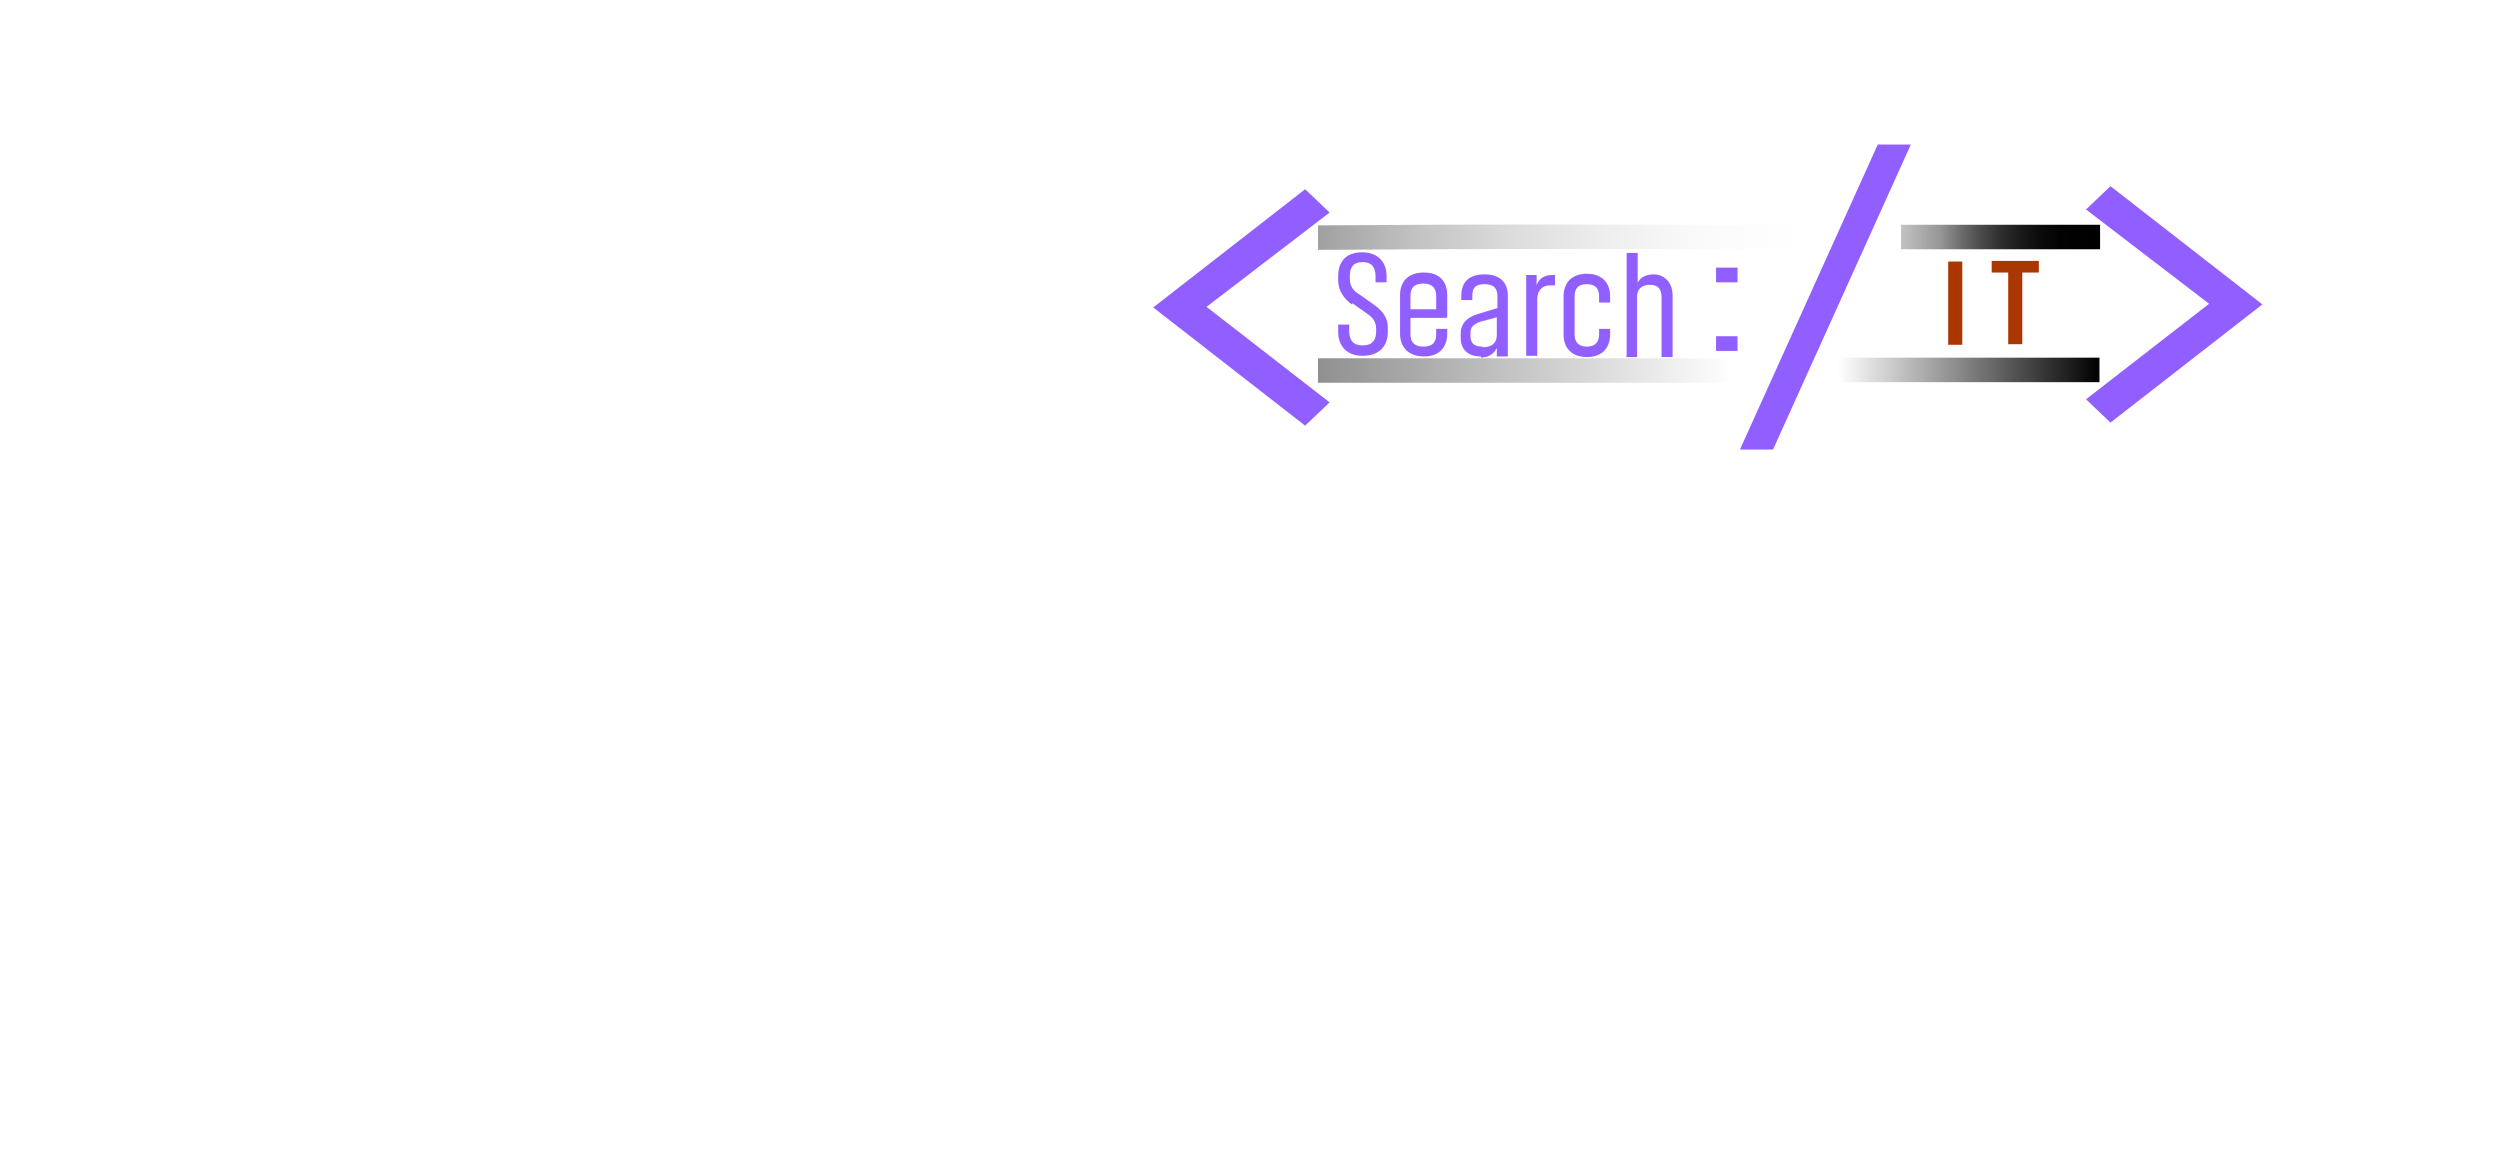
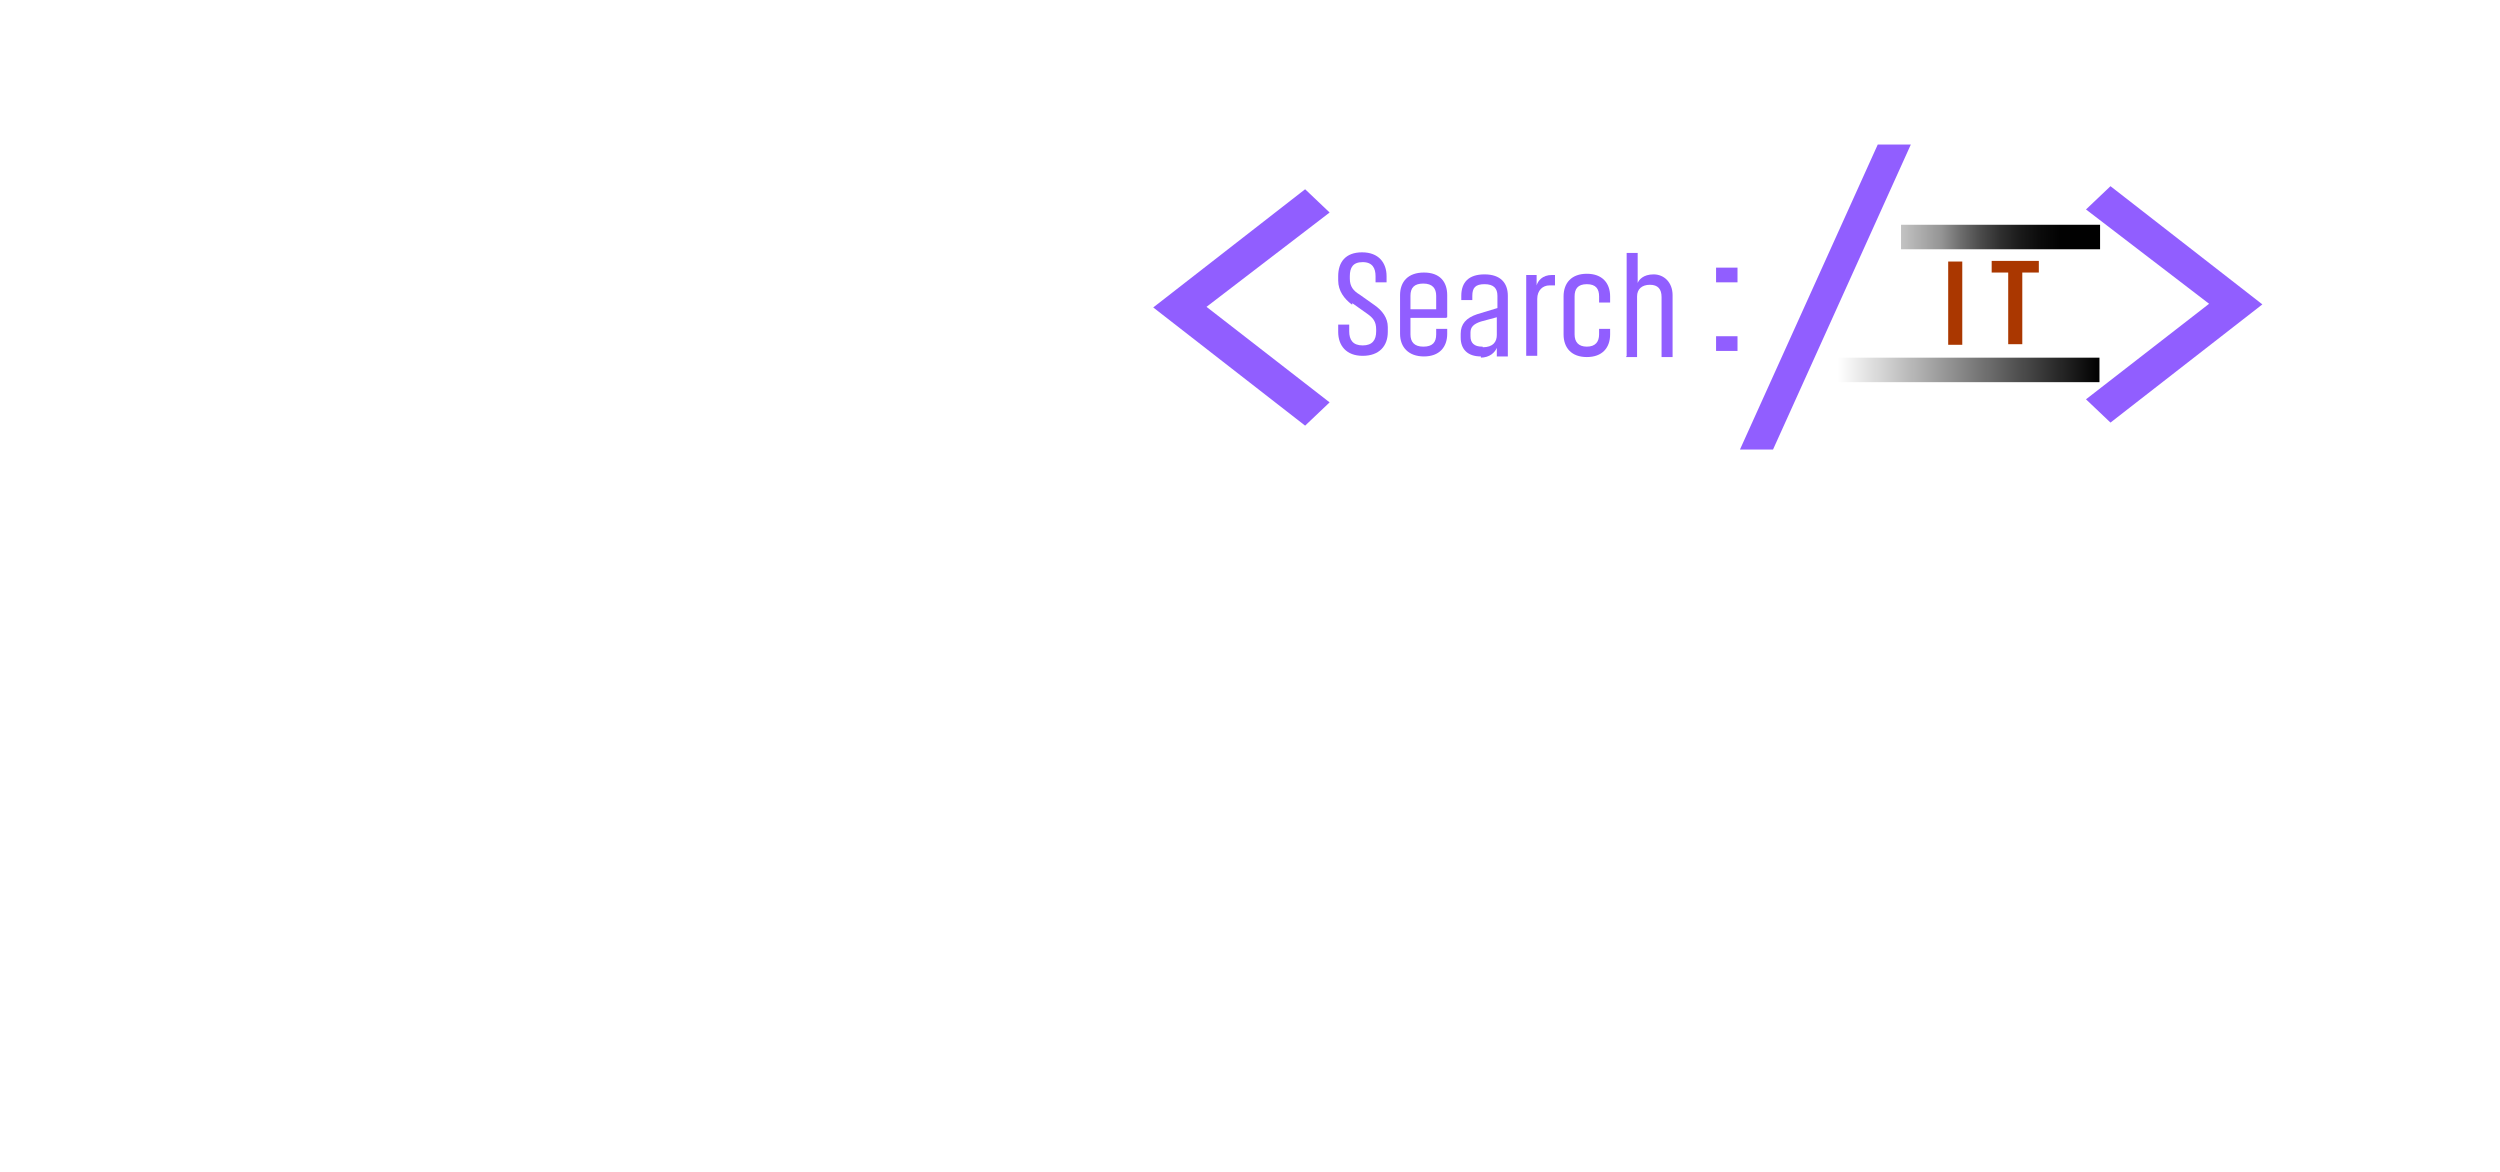
<svg xmlns="http://www.w3.org/2000/svg" version="1.1" viewBox="0 0 408.2 191.3">
  <defs>
    <style>
      .cls-1 {
-         fill: url(#Gradient_bez_nazwy_7);
-         stroke: url(#Gradient_bez_nazwy_24);
-       }
- 
-       .cls-1, .cls-2, .cls-3, .cls-4 {
-         stroke-miterlimit: 10;
-         stroke-width: 4px;
-       }
- 
-       .cls-5 {
        fill: none;
      }

      .cls-2 {
-         fill: url(#Gradient_bez_nazwy_3);
-         stroke: url(#Gradient_bez_nazwy_20);
-       }
- 
-       .cls-6 {
        fill: #aa3700;
      }

      .cls-3 {
        fill: url(#Gradient_bez_nazwy);
        stroke: url(#Gradient_bez_nazwy_18);
      }

-       .cls-7 {
+       .cls-3, .cls-4 {
+         stroke-miterlimit: 10;
+         stroke-width: 4px;
+       }
+ 
+       .cls-5 {
        fill: #915eff;
      }

      .cls-4 {
        fill: url(#Gradient_bez_nazwy_5);
        stroke: url(#Gradient_bez_nazwy_6);
      }
    </style>
    <linearGradient id="Gradient_bez_nazwy" data-name="Gradient bez nazwy" x1="310.4" y1="612.7" x2="342.9" y2="612.7" gradientTransform="translate(0 -574)" gradientUnits="userSpaceOnUse">
      <stop offset="0" stop-color="#fff" />
      <stop offset="1" stop-color="#000" />
    </linearGradient>
    <linearGradient id="Gradient_bez_nazwy_18" data-name="Gradient bez nazwy 18" x1="310.4" y1="612.7" x2="342.9" y2="612.7" gradientTransform="translate(0 -574)" gradientUnits="userSpaceOnUse">
      <stop offset="0" stop-color="#fff" />
      <stop offset="0" stop-color="#f7f7f7" />
      <stop offset="0" stop-color="#c3c3c3" />
      <stop offset=".2" stop-color="#959595" />
      <stop offset=".3" stop-color="#6d6d6d" />
      <stop offset=".4" stop-color="#4b4b4b" />
      <stop offset=".5" stop-color="#2f2f2f" />
      <stop offset=".6" stop-color="#1a1a1a" />
      <stop offset=".7" stop-color="#0b0b0b" />
      <stop offset=".8" stop-color="#020202" />
      <stop offset="1" stop-color="#000" />
    </linearGradient>
-     <linearGradient id="Gradient_bez_nazwy_3" data-name="Gradient bez nazwy 3" x1="215.2" y1="612.7" x2="294.6" y2="612.7" gradientTransform="translate(0 -574)" gradientUnits="userSpaceOnUse">
-       <stop offset="0" stop-color="#fff" />
-       <stop offset="0" stop-color="#d34f29" />
-       <stop offset="1" stop-color="#fff" />
-       <stop offset="1" stop-color="#fefaf9" />
-     </linearGradient>
-     <linearGradient id="Gradient_bez_nazwy_20" data-name="Gradient bez nazwy 20" x1="215.2" y1="612.7" x2="294.6" y2="612.7" gradientTransform="translate(0 -574)" gradientUnits="userSpaceOnUse">
-       <stop offset="0" stop-color="#fff" />
-       <stop offset="0" stop-color="#909090" />
-       <stop offset="0" stop-color="#a0a0a0" />
-       <stop offset=".2" stop-color="#c2c2c2" />
-       <stop offset=".4" stop-color="#dcdcdc" />
-       <stop offset=".6" stop-color="#efefef" />
-       <stop offset=".8" stop-color="#fbfbfb" />
-       <stop offset="1" stop-color="#fff" />
-       <stop offset="1" stop-color="#fefaf9" />
-     </linearGradient>
    <linearGradient id="Gradient_bez_nazwy_5" data-name="Gradient bez nazwy 5" x1="300.1" y1="634.4" x2="342.9" y2="634.4" gradientTransform="translate(0 -574)" gradientUnits="userSpaceOnUse">
      <stop offset="0" stop-color="#fff" />
      <stop offset="1" stop-color="#000" />
    </linearGradient>
    <linearGradient id="Gradient_bez_nazwy_6" data-name="Gradient bez nazwy 6" x1="300.1" y1="634.4" x2="342.9" y2="634.4" gradientTransform="translate(0 -574)" gradientUnits="userSpaceOnUse">
      <stop offset="0" stop-color="#fff" />
      <stop offset="1" stop-color="#000" />
    </linearGradient>
-     <linearGradient id="Gradient_bez_nazwy_7" data-name="Gradient bez nazwy 7" x1="215.2" y1="634.5" x2="283" y2="634.5" gradientTransform="translate(0 -574)" gradientUnits="userSpaceOnUse">
-       <stop offset="0" stop-color="#d34f29" />
-       <stop offset="0" stop-color="#fff" />
-       <stop offset="1" stop-color="#fff" />
-       <stop offset="1" stop-color="#fefaf9" />
-     </linearGradient>
-     <linearGradient id="Gradient_bez_nazwy_24" data-name="Gradient bez nazwy 24" x1="215.2" y1="634.5" x2="283" y2="634.5" gradientTransform="translate(0 -574)" gradientUnits="userSpaceOnUse">
-       <stop offset="0" stop-color="#fff" />
-       <stop offset="0" stop-color="#909090" />
-       <stop offset="0" stop-color="#909090" />
-       <stop offset="0" stop-color="#909090" />
-       <stop offset="1" stop-color="#fff" />
-       <stop offset="1" stop-color="#d34f2a" />
-       <stop offset="1" stop-color="#d55733" />
-       <stop offset="1" stop-color="#fefaf9" />
-       <stop offset="1" stop-color="#fefbfa" />
-     </linearGradient>
  </defs>
  <g>
    <g id="Warstwa_1">
      <g id="Warstwa_1-2" data-name="Warstwa_1">
-         <path class="cls-6" d="M327.9,44.5h-2.7v-1.9h7.7v1.9h-2.7v11.7h-2.3v-11.7h0Z" />
-         <path class="cls-7" d="M220.7,49.7c-1.2-.9-2.2-2.2-2.2-3.9v-.7c0-2.3,1.2-3.9,3.9-3.9s4,1.7,4,3.9v1h-1.8v-1c0-1.3-.5-2.3-2.1-2.3s-2.1.9-2.1,2.3v.4c0,1.3.6,2,1.6,2.6l2.4,1.7c1.3.9,2.2,2.1,2.2,3.6v.8c0,2.3-1.4,3.9-4.1,3.9s-4-1.7-4-3.9v-1.2h1.8v1.1c0,1.4.6,2.3,2.2,2.3s2.2-.9,2.2-2.3v-.3c0-1.3-.5-1.9-1.5-2.6l-2.4-1.7h0v.2Z" />
-         <path class="cls-7" d="M236.2,51.9h-5.9v2.7c0,1.2.6,2,2.1,2s2.1-.7,2.1-2v-.9h1.8v.8c0,2.2-1.3,3.7-3.8,3.7s-3.9-1.5-3.9-3.7v-6.3c0-2.2,1.3-3.7,3.9-3.7s3.8,1.5,3.8,3.7v3.6h-.1ZM230.4,50.5h4.1v-2.2c0-1.2-.6-2-2.1-2s-2.1.7-2.1,2v2.2h.1Z" />
-         <path class="cls-7" d="M241.8,58.2c-2.2,0-3.3-1.2-3.3-3.1v-.6c0-1.6.9-2.6,2.7-3.2l3.3-1v-2c0-1.2-.6-1.9-2.1-1.9s-2,.6-2,1.9v.7h-1.8v-.7c0-2.2,1.2-3.5,3.8-3.5s3.8,1.4,3.8,3.5v9.9h-1.8v-1.4c-.3.7-1.1,1.6-2.7,1.6h.1ZM242.1,56.7c1.7,0,2.3-.9,2.3-2v-2.9l-2.6.7c-1.2.4-1.7.9-1.7,1.8v.6c0,1.1.6,1.7,1.9,1.7h.1Z" />
-         <path class="cls-7" d="M253.9,46.6h-.9c-1.1,0-2,.8-2,2.2v9.3h-1.8v-13.2h1.7v1.7c.2-.7.9-1.7,2.5-1.7s.3,0,.5,0v1.8h0Z" />
-         <path class="cls-7" d="M261.1,54.6v-.9h1.8v.9c0,2.2-1.3,3.7-3.8,3.7s-3.8-1.5-3.8-3.7v-6.2c0-2.2,1.3-3.7,3.8-3.7s3.8,1.5,3.8,3.7v1h-1.8v-1c0-1.2-.5-2-2-2s-2,.8-2,2v6.2c0,1.2.6,2,2,2s2-.8,2-2Z" />
-         <path class="cls-7" d="M265.6,58.1v-16.8h1.8v4.9c.2-.5.9-1.4,2.6-1.4s3.1,1.3,3.1,3.4v10.1h-1.8v-9.8c0-1.3-.6-2-1.9-2s-2.1.7-2.1,1.9v9.9h-1.8,0Z" />
-         <rect class="cls-7" x="280.2" y="43.7" width="3.5" height="2.4" />
-         <path class="cls-6" d="M318.1,56.3v-13.6h2.3v13.6s-2.3,0-2.3,0Z" />
-         <path class="cls-5" d="M310,40.5h27.4" />
-         <path class="cls-5" d="M297.8,40.6h2" />
-         <path class="cls-5" d="M239.8,40.6c18.4,0,36.8,0,55.1,0" />
-         <path class="cls-7" d="M217.1,65.7l-4,3.8-24.8-19.3,24.8-19.3,4,3.8-20.1,15.4,20.1,15.6h0Z" />
-         <path class="cls-7" d="M360.7,49.6l-20.1-15.4,4-3.8,24.8,19.3-24.8,19.3-4-3.8,20.1-15.6h0Z" />
-         <rect class="cls-7" x="280.2" y="54.9" width="3.5" height="2.4" />
-         <path class="cls-7" d="M312,23.6l-22.5,49.8h-5.4l22.5-49.8s5.4,0,5.4,0Z" />
+         <path class="cls-2" d="M327.9,44.5h-2.7v-1.9h7.7v1.9h-2.7v11.7h-2.3v-11.7h0Z" />
+         <path class="cls-5" d="M220.7,49.7c-1.2-.9-2.2-2.2-2.2-3.9v-.7c0-2.3,1.2-3.9,3.9-3.9s4,1.7,4,3.9v1h-1.8v-1c0-1.3-.5-2.3-2.1-2.3s-2.1.9-2.1,2.3v.4c0,1.3.6,2,1.6,2.6l2.4,1.7c1.3.9,2.2,2.1,2.2,3.6v.8c0,2.3-1.4,3.9-4.1,3.9s-4-1.7-4-3.9v-1.2h1.8v1.1c0,1.4.6,2.3,2.2,2.3s2.2-.9,2.2-2.3v-.3c0-1.3-.5-1.9-1.5-2.6l-2.4-1.7h0v.2Z" />
+         <path class="cls-5" d="M236.2,51.9h-5.9v2.7c0,1.2.6,2,2.1,2s2.1-.7,2.1-2v-.9h1.8v.8c0,2.2-1.3,3.7-3.8,3.7s-3.9-1.5-3.9-3.7v-6.3c0-2.2,1.3-3.7,3.9-3.7s3.8,1.5,3.8,3.7v3.6h-.1ZM230.4,50.5h4.1v-2.2c0-1.2-.6-2-2.1-2s-2.1.7-2.1,2v2.2h.1Z" />
+         <path class="cls-5" d="M241.8,58.2c-2.2,0-3.3-1.2-3.3-3.1v-.6c0-1.6.9-2.6,2.7-3.2l3.3-1v-2c0-1.2-.6-1.9-2.1-1.9s-2,.6-2,1.9v.7h-1.8v-.7c0-2.2,1.2-3.5,3.8-3.5s3.8,1.4,3.8,3.5v9.9h-1.8v-1.4c-.3.7-1.1,1.6-2.7,1.6h.1ZM242.1,56.7c1.7,0,2.3-.9,2.3-2v-2.9l-2.6.7c-1.2.4-1.7.9-1.7,1.8v.6c0,1.1.6,1.7,1.9,1.7h.1Z" />
+         <path class="cls-5" d="M253.9,46.6h-.9c-1.1,0-2,.8-2,2.2v9.3h-1.8v-13.2h1.7v1.7c.2-.7.9-1.7,2.5-1.7s.3,0,.5,0v1.8h0Z" />
+         <path class="cls-5" d="M261.1,54.6v-.9h1.8v.9c0,2.2-1.3,3.7-3.8,3.7s-3.8-1.5-3.8-3.7v-6.2c0-2.2,1.3-3.7,3.8-3.7s3.8,1.5,3.8,3.7v1h-1.8v-1c0-1.2-.5-2-2-2s-2,.8-2,2v6.2c0,1.2.6,2,2,2s2-.8,2-2Z" />
+         <path class="cls-5" d="M265.6,58.1v-16.8h1.8v4.9c.2-.5.9-1.4,2.6-1.4s3.1,1.3,3.1,3.4v10.1h-1.8v-9.8c0-1.3-.6-2-1.9-2s-2.1.7-2.1,1.9v9.9h-1.8,0Z" />
+         <rect class="cls-5" x="280.2" y="43.7" width="3.5" height="2.4" />
+         <path class="cls-2" d="M318.1,56.3v-13.6h2.3v13.6s-2.3,0-2.3,0Z" />
+         <path class="cls-1" d="M310,40.5h27.4" />
+         <path class="cls-1" d="M297.8,40.6h2" />
+         <path class="cls-1" d="M239.8,40.6c18.4,0,36.8,0,55.1,0" />
+         <path class="cls-5" d="M217.1,65.7l-4,3.8-24.8-19.3,24.8-19.3,4,3.8-20.1,15.4,20.1,15.6h0Z" />
+         <path class="cls-5" d="M360.7,49.6l-20.1-15.4,4-3.8,24.8,19.3-24.8,19.3-4-3.8,20.1-15.6h0Z" />
+         <rect class="cls-5" x="280.2" y="54.9" width="3.5" height="2.4" />
+         <path class="cls-5" d="M312,23.6l-22.5,49.8h-5.4l22.5-49.8s5.4,0,5.4,0Z" />
        <path class="cls-3" d="M310.4,38.7h32.5" />
-         <path class="cls-2" d="M215.2,38.8c26.6-.2,52.9-.2,79.4,0" />
        <path class="cls-4" d="M300.1,60.4h42.7" />
-         <path class="cls-1" d="M215.2,60.5h67.8" />
      </g>
    </g>
  </g>
</svg>
